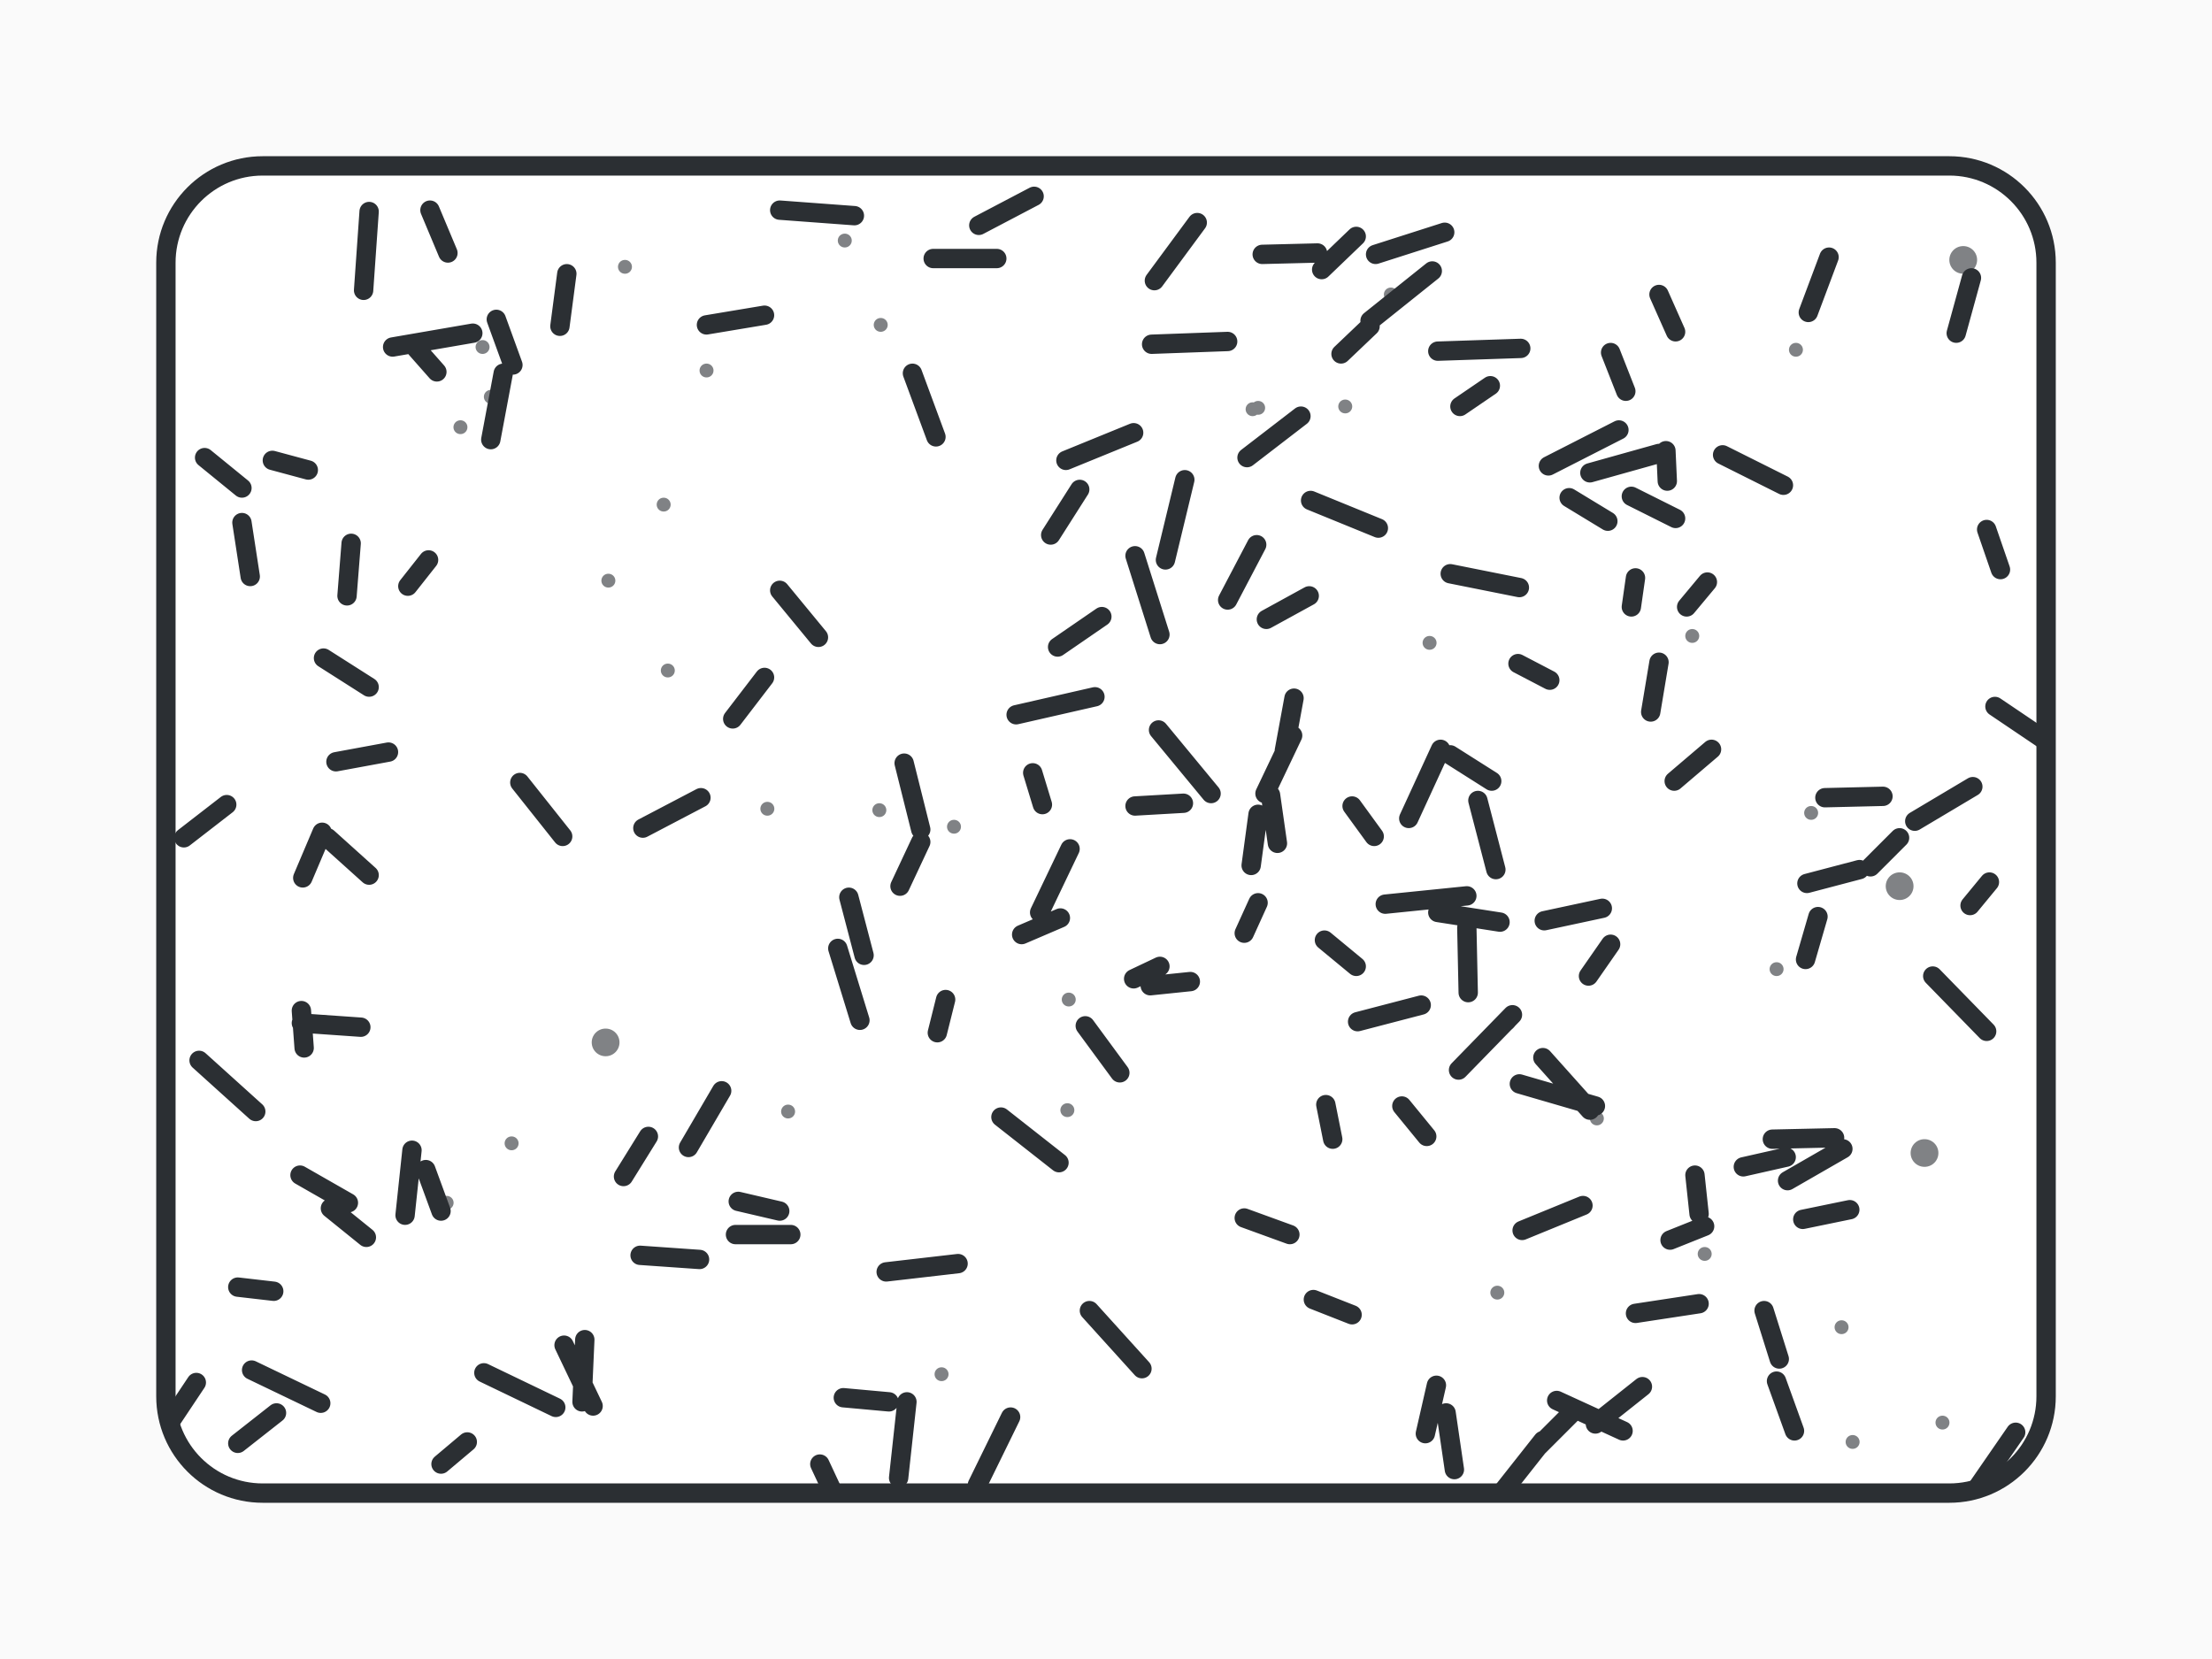
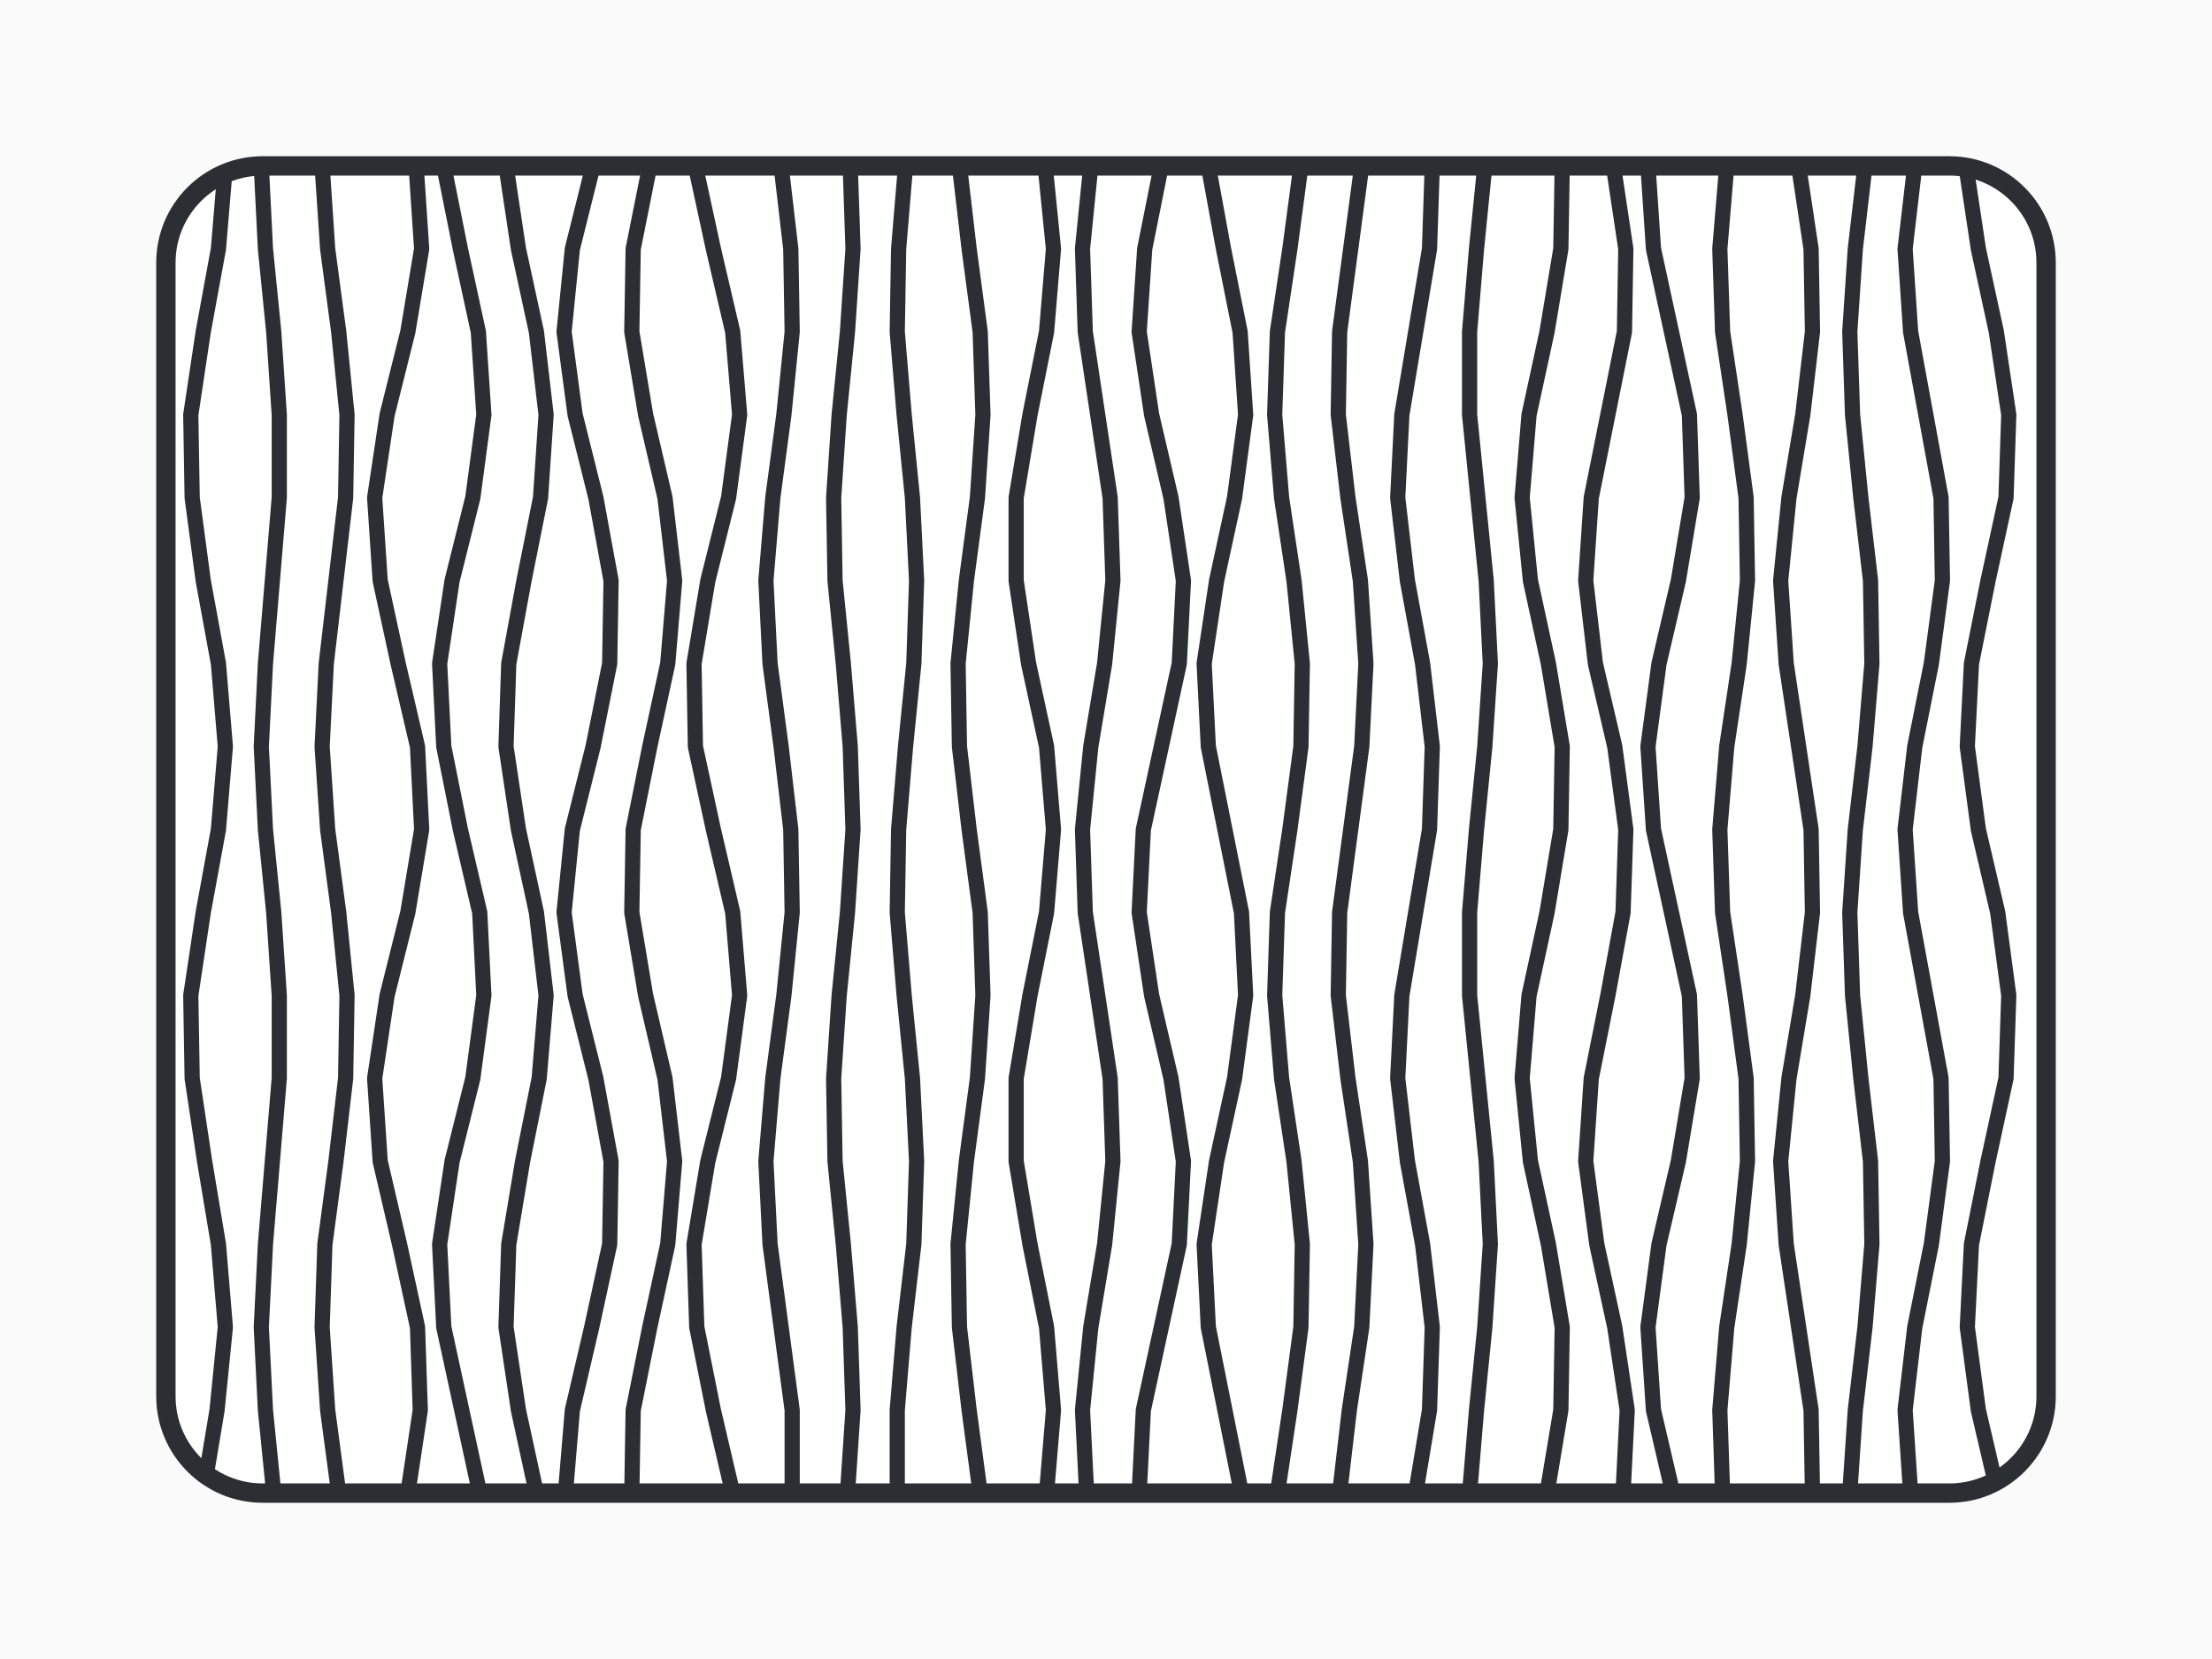
<svg xmlns="http://www.w3.org/2000/svg" viewBox="0 0 160 120" width="160" height="120" role="img" aria-labelledby="t">
  <rect width="160" height="120" fill="#fafafa" />
  <clipPath id="c">
    <rect x="12" y="12" width="136" height="96" rx="7" />
  </clipPath>
  <rect x="12" y="12" width="136" height="96" rx="7" fill="#ffffff" />
-   <g clip-path="url(#c)" stroke="#2b2f33" stroke-linecap="round" stroke-linejoin="round" fill="none">
-     <path d="M94.7 43.1l-3.1 1.7M28.1 54.4l-3.8 0.7M78.5 74.2l2.5 3.4M143.9 63.8l-1.4 1.7M90 88.1l3.3 1.2M55.3 49l-2.3 3M134.5 62.9l-3.8 1M93.6 50.5l-0.7 3.8M110 25.2l-6 0.2M31.1 15.2l1.3 3.1M41 19.8l-0.5 3.8M116.5 25.5l1.1 2.8M106.9 57.9l1.3 5M127.6 94.8l1.1 3.5M104 66l4.5 0.7M86.6 16.1l-3.1 4.2M132.7 82.3l-4.5 0.1M19.7 33.3l2.6 0.7M83.9 69.9l-1.9 0.9M104.6 102.2l0.6 4.1M120 47.9l-0.6 3.6M35 99.3l5.2 2.5M104.5 16.8l-5 1.6M31 40.5l-1.5 1.9M46.9 82.2l-1.8 2.9M112.6 101.3l4.8 2.2M113.5 36l2.8 1.7M21.8 73.1l0.2 2.7M123.5 42.1l-1.5 1.8M111.6 104.2l-3 3.8M14.8 33.1l2.7 2.2M104.9 41.5l5 1M142.6 20.1l-1.1 4M111.6 76.5l3.4 3.8M118 35.9l3.2 1.6M114.5 87.2l-4.4 1.8M60.6 68.6l1.6 5.2M94.1 30.1l-3.9 3M136.2 57.6l-4.2 0.1M25.4 39.3l-0.3 3.8M109.4 73.4l-3.9 4M78.1 35.4l-2.1 3.3M74.8 14.2l-4 2.1M14.4 76.7l4.1 3.7M56.4 42.7l2.8 3.4M66.6 60.9l-1.5 3.2M82 31.3l-4.9 2M36.4 27l-0.9 4.8M122.9 94.3l-4.6 0.7M88.8 24.7l-5.5 0.2M50.7 57.7l-4.2 2.2M66 27l1.7 4.6M78.8 94.8l3.8 4.2M23.7 60.6l3 2.7M18.2 99.1l5 2.4M95.3 18.3l-4 0.1M73.1 102.5l-2.4 4.9M93.5 53.2l-2 4.2M52.2 78.9l-2.4 4.1M107.8 27.9l-2.2 1.5M103.9 100.2l-0.8 3.5M91 65.3l-1 2.2M46.3 90.8l4.3 0.3M91.9 57.5l0.5 3.5M83.8 52.8l3.8 4.6M30.1 25.2l1.5 1.7M72.4 80.8l4.2 3.3M61 101.1l3.3 0.3M74.7 55.9l0.7 2.3M23.3 60.2l-1.4 3.3M99.1 23.6l-2.1 2M85.7 34.7l-1.4 5.8M116.5 68.3l-1.6 2.3M79.2 50.4l-5.7 1.3M144.3 51.1l4 2.7M72.1 18.7l-4.6 0M34.2 24.1l-5.8 1M98.1 17.1l-2.5 2.4M55.3 22.8l-4.2 0.7M113.7 102.2l-2.4 2.4M137.4 60.6l-2.1 2.1M23.9 87.4l2.6 2.1M142.7 56.9l-4.2 2.5M104.2 54.2l-2.3 5M104.9 54.6l3 1.9M17.2 93.1l2.6 0.3M132.3 18.6l-1.5 4M95.8 68l2.3 1.9M17.5 37.8l0.6 3.9M143.7 38.3l1 2.9M20 102.2l-2.8 2.2M53.4 86.9l3 0.7M82.1 40.2l1.8 5.7M123.3 88.7l-2.5 1M29.8 83.2l-0.5 4.7M106.1 67.1l0.1 4.7M120 21.3l1.2 2.7M94.8 36.2l4.9 2M65.6 101.4l-0.6 5.5M131.5 66.3l-0.9 3.1M76.7 66.4l-2.8 1.2M42.3 96.9l-0.2 4.5M128.5 99.9l1.3 3.6M79.7 44.6l-3.2 2.2M139.8 70.6l3.9 4M69.3 91.4l-5.2 0.6M33.8 104.3l-1.9 1.6M124.6 32.9l4.4 2.2M85.6 58.1l-3.5 0.2M109.8 48l2.3 1.2M103.6 19.6l-4.5 3.6M95 94l2.8 1.1M23.4 47.6l3.3 2.1M133.3 83.1l-4 2.3M16.4 58.2l-3.1 2.4M102.8 72.7l-4.6 1.2M21.7 85l3.5 2M14.2 100l-2.4 3.6M133.8 87.5l-3.4 0.7M90.9 39.4l-2.1 4M40.8 97.3l2.1 4.4M30.8 84.6l1.1 3M122.6 85l0.3 2.8M106.1 64.8l-5.9 0.6M118.8 100.3l-3.4 2.7M37.6 56.6l3.1 3.9M120 32.8l-5 1.4M68.4 72.3l-0.6 2.4M57.2 89.3l-4 0M97.8 58.3l1.6 2.2M115.9 65.7l-4.2 0.9M56.4 15.2l5.4 0.4M123.8 54.2l-2.7 2.3M91 58.9l-0.5 3.7M61.4 64.9l1.1 4.2M109.9 78.4l5.5 1.6M77.4 61.4l-2.2 4.6M145.8 103.6l-2.9 4.2M26.7 15.3l-0.4 5.7M95.9 79.9l0.5 2.5M101.4 80l1.8 2.2M86.1 71l-2.9 0.3M59.3 105.9l2.1 4.5M118.3 41.8l-0.3 2.1M21.8 74l4.3 0.3M35.9 23.1l1.2 3.3M120.5 32.6l0.1 2.2M129.2 83.7l-3.1 0.7M65.4 55.2l1.2 4.8M117.1 31.1l-5.1 2.6" fill="none" stroke-width="1.4" />
-     <path d="M77.3 72.3h.01M128.5 70.1h.01M51.1 26.8h.01M133.2 96h.01M140.5 102.9h.01M103.4 46.5h.01M68.1 99.4h.01M91 29.5h.01M35.5 28.7h.01M61.1 17.4h.01M57 80.4h.01M45.2 19.3h.01M134 104.3h.01M63.6 58.6h.01M131 58.8h.01M129.9 25.3h.01M37 82.7h.01M32.3 87h.01M108.3 93.5h.01M44 42h.01M69 59.8h.01M55.5 58.5h.01M97.3 29.4h.01M63.7 23.5h.01M48.3 48.5h.01M33.3 30.9h.01M77.2 80.3h.01M109.1 74h.01M48 36.5h.01M90.6 29.6h.01M100.6 21.3h.01M123.3 90.7h.01M48.8 91.1h.01M115.5 80.9h.01M122.4 46h.01M34.9 25.1h.01" fill="none" stroke-width="1" stroke-linecap="round" opacity="0.6" stroke="#2b2f33" />
-     <path d="M139.2 83.4h.01M142 18.8h.01M137.4 64.1h.01M43.8 75.4h.01" fill="none" stroke-width="2" stroke-linecap="round" opacity="0.6" stroke="#2b2f33" />
+   <g clip-path="url(#c)" stroke="#2b2f33" stroke-linecap="butt" stroke-linejoin="round" fill="none">
+     <path d="M16.3 12L15.8 18L14.7 24L13.8 30L13.9 36L14.7 42L15.8 48L16.3 54L15.8 60L14.7 66L13.8 72L13.9 78L14.8 84L15.8 90L16.3 96L15.7 102L14.7 108" fill="none" stroke-width="1.1" />
+     <path d="M18.9 12L19.2 18L19.8 24L20.2 30L20.2 36L19.7 42L19.2 48L18.9 54L19.2 60L19.8 66L20.2 72L20.2 78L19.7 84L19.2 90L18.9 96L19.2 102L19.8 108" fill="none" stroke-width="1.1" />
+     <path d="M23.3 12L23.7 18L24.5 24L25.1 30L25 36L24.3 42L23.6 48L23.3 54L23.7 60L24.5 66L25.1 72L25 78L24.3 84L23.5 90L23.3 96L23.7 102L24.5 108" fill="none" stroke-width="1.1" />
+     <path d="M30.1 12L30.5 18L29.5 24L28 30L27.1 36L27.5 42L28.8 48L30.2 54L30.5 60L29.5 66L28 72L27.1 78L27.5 84L28.9 90L30.2 96L30.4 102L29.5 108" fill="none" stroke-width="1.1" />
+     <path d="M32.1 12L33.3 18L34.6 24L35 30L34.2 36L32.7 42L31.8 48L32.1 54L33.3 60L34.7 66L35 72L34.2 78L32.7 84L31.8 90L32.1 96L33.4 102L34.7 108" fill="none" stroke-width="1.1" />
+     <path d="M36.6 12L37.5 18L38.8 24L39.5 30L39.1 36L37.9 42L36.8 48L36.6 54L37.5 60L38.8 66L39.5 72L39 78L37.8 84L36.8 90L36.6 96L37.5 102L38.8 108" fill="none" stroke-width="1.1" />
+     <path d="M42.9 12L41.4 18L40.8 24L41.6 30L43.1 36L44.2 42L44.1 48L42.9 54L41.4 60L40.8 66L41.6 72L43.1 78L44.2 84L44.1 90L42.8 96L41.4 102L40.9 108" fill="none" stroke-width="1.1" />
+     <path d="M47 12L45.8 18L45.7 24L46.7 30L48.1 36L48.8 42L48.3 48L47 54L45.8 60L45.7 66L46.7 72L48.1 78L48.8 84L48.3 90L47 96L45.8 102L45.7 108" fill="none" stroke-width="1.1" />
+     <path d="M50.3 12L51.6 18L53 24L53.5 30L52.7 36L51.2 42L50.2 48L50.3 54L51.6 60L53 66L53.5 72L52.7 78L51.2 84L50.2 90L50.4 96L51.6 102L53 108" fill="none" stroke-width="1.1" />
+     <path d="M56.5 12L57.2 18L57.3 24L56.7 30L55.9 36L55.4 42L55.7 48L56.5 54L57.2 60L57.3 66L56.7 72L55.9 78L55.4 84L55.7 90L56.5 96L57.3 102L57.3 108" fill="none" stroke-width="1.1" />
+     <path d="M61.5 12L61.7 18L61.3 24L60.7 30L60.3 36L60.4 42L61 48L61.5 54L61.7 60L61.3 66L60.7 72L60.3 78L60.4 84L61 90L61.5 96L61.7 102L61.3 108" fill="none" stroke-width="1.1" />
+     <path d="M65.5 12L65 18L64.9 24L65.4 30L66 36L66.3 42L66.1 48L65.5 54L65 60L64.9 66L65.4 72L66 78L66.3 84L66.1 90L65.4 96L64.9 102L64.9 108" fill="none" stroke-width="1.1" />
+     <path d="M69.4 12L70.1 18L70.9 24L71.1 30L70.7 36L69.9 42L69.3 48L69.4 54L70.1 60L70.9 66L71.1 72L70.7 78L69.9 84L69.3 90L69.4 96L70.1 102L70.9 108" fill="none" stroke-width="1.1" />
+     <path d="M75.6 12L76.2 18L75.7 24L74.5 30L73.5 36L73.5 42L74.4 48L75.7 54L76.2 60L75.7 66L74.5 72L73.5 78L73.5 84L74.5 90L75.7 96L76.2 102L75.7 108" fill="none" stroke-width="1.1" />
+     <path d="M78.9 12L78.3 18L78.5 24L79.4 30L80.3 36L80.5 42L79.9 48L78.9 54L78.3 60L78.5 66L79.4 72L80.3 78L80.5 84L79.9 90L78.9 96L78.3 102L78.6 108" fill="none" stroke-width="1.1" />
+     <path d="M84 12L82.8 18L82.4 24L83.3 30L84.7 36L85.6 42L85.3 48L84 54L82.7 60L82.4 66L83.3 72L84.7 78L85.6 84L85.3 90L84 96L82.7 102L82.4 108" fill="none" stroke-width="1.1" />
+     <path d="M87.4 12L88.5 18L89.7 24L90.1 30L89.3 36L88 42L87.1 48L87.4 54L88.6 60L89.8 66L90.1 72L89.3 78L88 84L87.1 90L87.4 96L88.6 102L89.8 108" fill="none" stroke-width="1.1" />
+     <path d="M94.1 12L93.3 18L92.4 24L92.2 30L92.7 36L93.6 42L94.2 48L94.1 54L93.3 60L92.4 66L92.2 72L92.7 78L93.6 84L94.2 90L94.1 96L93.3 102L92.4 108" fill="none" stroke-width="1.1" />
+     <path d="M98.5 12L97.7 18L96.9 24L96.8 30L97.5 36L98.4 42L98.8 48L98.5 54L97.7 60L96.9 66L96.8 72L97.5 78L98.4 84L98.8 90L98.5 96L97.6 102L96.9 108" fill="none" stroke-width="1.1" />
+     <path d="M103.6 12L103.4 18L102.4 24L101.4 30L101.1 36L101.8 42L102.9 48L103.6 54L103.4 60L102.4 66L101.4 72L101.1 78L101.8 84L102.9 90L103.6 96L103.4 102L102.4 108" fill="none" stroke-width="1.1" />
+     <path d="M107.4 12L106.8 18L106.3 24L106.3 30L106.9 36L107.5 42L107.8 48L107.4 54L106.8 60L106.3 66L106.3 72L106.9 78L107.5 84L107.8 90L107.4 96L106.8 102L106.3 108" fill="none" stroke-width="1.1" />
+     <path d="M113 12L112.9 18L111.9 24L110.6 30L110.1 36L110.7 42L112 48L113 54L112.9 60L111.9 66L110.6 72L110.1 78L110.7 84L112 90L113 96L112.9 102L111.9 108" fill="none" stroke-width="1.1" />
+     <path d="M116.7 12L117.6 18L117.5 24L116.3 30L115.1 36L114.7 42L115.4 48L116.8 54L117.6 60L117.4 66L116.3 72L115.1 78L114.7 84L115.5 90L116.8 96L117.7 102L117.4 108" fill="none" stroke-width="1.1" />
+     <path d="M119.2 12L119.6 18L120.9 24L122.2 30L122.4 36L121.4 42L120 48L119.2 54L119.6 60L120.9 66L122.2 72L122.4 78L121.4 84L120 90L119.2 96L119.6 102L121 108" fill="none" stroke-width="1.1" />
+     <path d="M124.9 12L124.4 18L124.6 24L125.5 30L126.3 36L126.4 42L125.8 48L124.9 54L124.4 60L124.6 66L125.5 72L126.3 78L126.4 84L125.8 90L124.9 96L124.4 102L124.6 108" fill="none" stroke-width="1.1" />
+     <path d="M130.1 12L131 18L131.1 24L130.4 30L129.4 36L128.8 42L129.2 48L130.1 54L131 60L131.1 66L130.4 72L129.4 78L128.8 84L129.2 90L130.1 96L131 102L131.1 108" fill="none" stroke-width="1.1" />
+     <path d="M134.9 12L134.2 18L133.8 24L134 30L134.6 36L135.3 42L135.4 48L134.9 54L134.2 60L133.8 66L134 72L134.6 78L135.3 84L135.4 90L134.9 96L134.2 102L133.8 108" fill="none" stroke-width="1.1" />
+     <path d="M138.5 12L137.8 18L138.2 24L139.3 30L140.4 36L140.5 42L139.7 48L138.5 54L137.8 60L138.2 66L139.3 72L140.4 78L140.5 84L139.7 90L138.5 96L137.8 102L138.2 108" fill="none" stroke-width="1.1" />
+     <path d="M142.2 12L143.1 18L144.4 24L145.3 30L145.1 36L143.8 42L142.6 48L142.3 54L143.1 60L144.5 66L145.3 72L145.1 78L143.8 84L142.6 90L142.3 96L143.1 102L144.5 108" fill="none" stroke-width="1.1" />
  </g>
  <rect x="12" y="12" width="136" height="96" rx="7" fill="none" stroke="#2b2f33" stroke-width="1.4" />
</svg>
